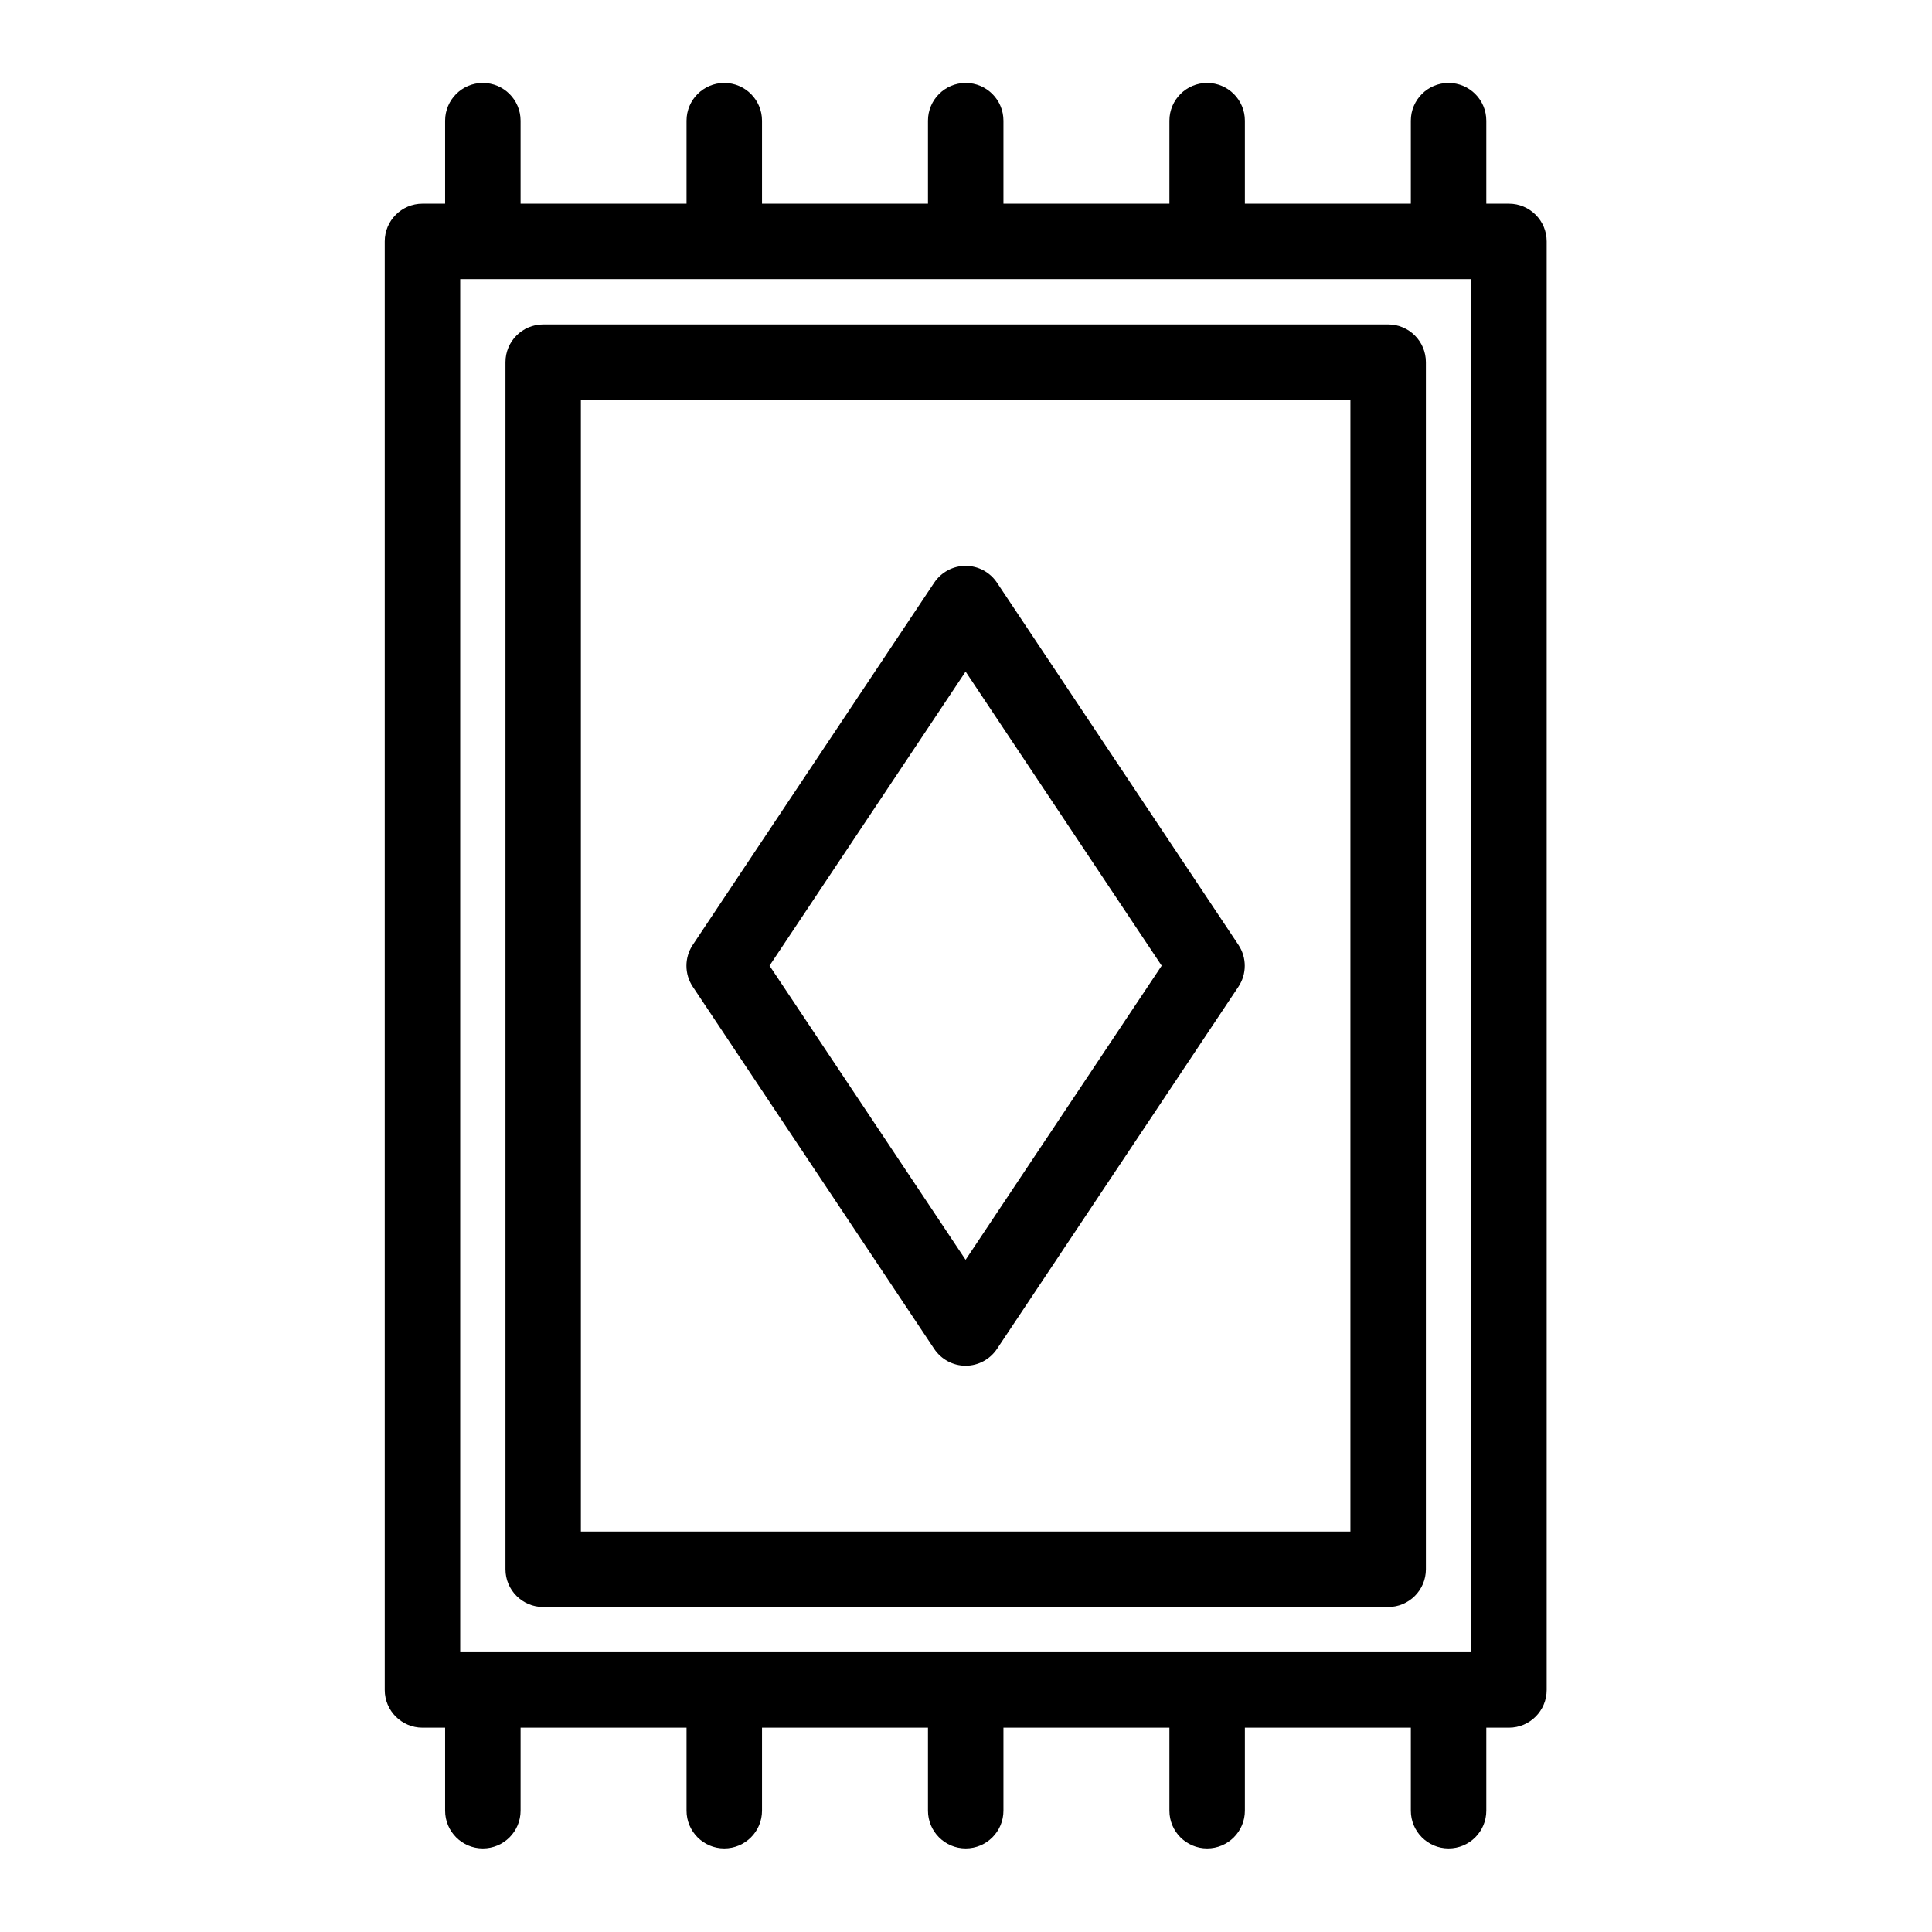
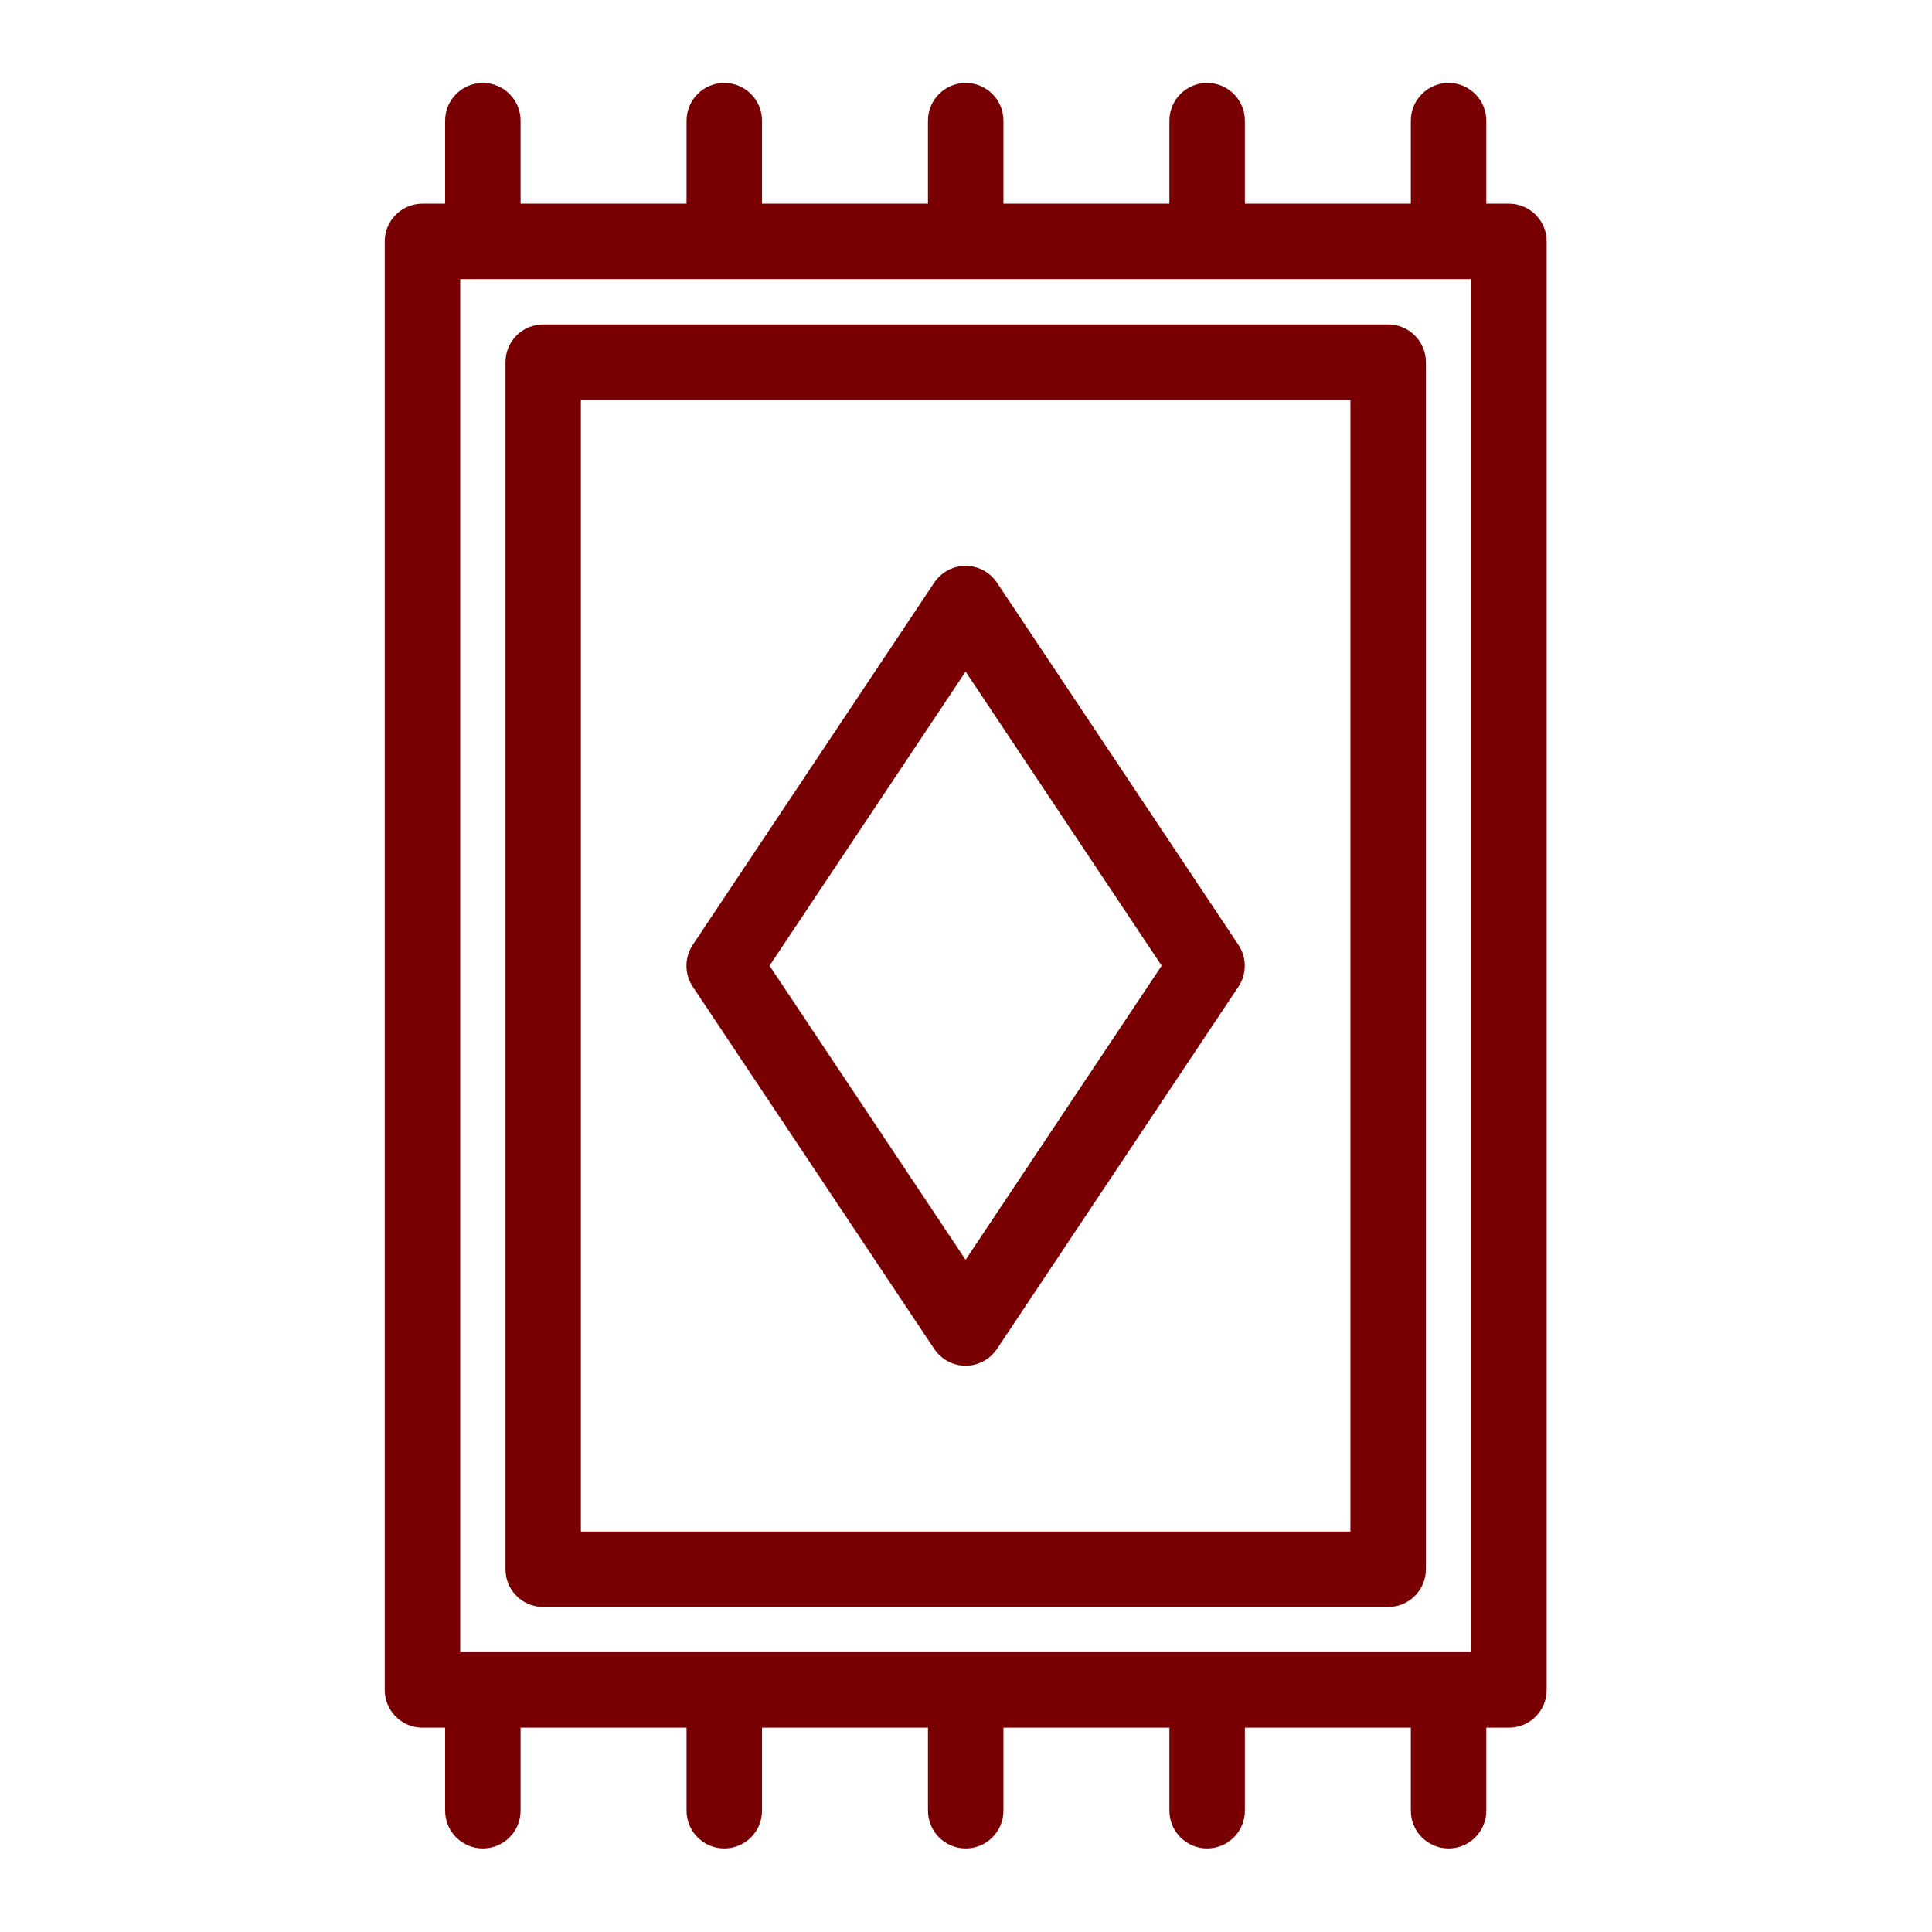
<svg xmlns="http://www.w3.org/2000/svg" width="1200pt" height="1200pt" version="1.1" viewBox="0 0 1200 1200">
-   <path d="m276.47 1073.1h-14.062c-12.938 0-23.438-10.5-23.438-23.438v-899.72c0-12.938 10.5-23.438 23.438-23.438h14.062v-51.562c0-12.938 10.5-23.438 23.438-23.438s23.438 10.5 23.438 23.438v51.562h103.08v-51.562c0-12.938 10.5-23.438 23.438-23.438s23.438 10.5 23.438 23.438v51.562h103.08v-51.562c0-12.938 10.5-23.438 23.438-23.438s23.438 10.5 23.438 23.438v51.562h103.08v-51.562c0-12.938 10.5-23.438 23.438-23.438s23.438 10.5 23.438 23.438v51.562h103.08v-51.562c0-12.938 10.5-23.438 23.438-23.438s23.438 10.5 23.438 23.438v51.562h14.062c12.938 0 23.438 10.5 23.438 23.438v899.72c0 12.938-10.5 23.438-23.438 23.438h-14.062v51.562c0 12.938-10.5 23.438-23.438 23.438s-23.438-10.5-23.438-23.438v-51.562h-103.08v51.562c0 12.938-10.5 23.438-23.438 23.438s-23.438-10.5-23.438-23.438v-51.562h-103.08v51.562c0 12.938-10.5 23.438-23.438 23.438s-23.438-10.5-23.438-23.438v-51.562h-103.08v51.562c0 12.938-10.5 23.438-23.438 23.438s-23.438-10.5-23.438-23.438v-51.562h-103.08v51.562c0 12.938-10.5 23.438-23.438 23.438s-23.438-10.5-23.438-23.438zm23.438-899.72h-14.062v852.84h627.94v-852.84zm585.74 51.562v749.76c0 12.938-10.5 23.438-23.438 23.438h-524.81c-12.938 0-23.438-10.5-23.438-23.438v-749.76c0-12.938 10.5-23.438 23.438-23.438h524.81c12.938 0 23.438 10.5 23.438 23.438zm-46.875 23.438h-477.98v702.89h477.98zm-219.52 113.53 149.95 224.95c5.25 7.875 5.25 18.141 0 26.016l-149.95 224.95c-4.359 6.516-11.672 10.453-19.5 10.453-7.828 0-15.141-3.938-19.5-10.453l-149.95-224.95c-5.25-7.875-5.25-18.141 0-26.016l149.95-224.95c4.359-6.516 11.672-10.453 19.5-10.453 7.828 0 15.141 3.938 19.5 10.453zm-19.5 55.219-121.78 182.68 121.78 182.68 121.78-182.68z" fill-rule="evenodd" />
+   <path d="m276.47 1073.1h-14.062c-12.938 0-23.438-10.5-23.438-23.438v-899.72c0-12.938 10.5-23.438 23.438-23.438h14.062v-51.562c0-12.938 10.5-23.438 23.438-23.438s23.438 10.5 23.438 23.438v51.562h103.08v-51.562c0-12.938 10.5-23.438 23.438-23.438s23.438 10.5 23.438 23.438v51.562h103.08v-51.562c0-12.938 10.5-23.438 23.438-23.438s23.438 10.5 23.438 23.438v51.562h103.08v-51.562c0-12.938 10.5-23.438 23.438-23.438s23.438 10.5 23.438 23.438v51.562h103.08v-51.562c0-12.938 10.5-23.438 23.438-23.438s23.438 10.5 23.438 23.438v51.562h14.062c12.938 0 23.438 10.5 23.438 23.438v899.72c0 12.938-10.5 23.438-23.438 23.438h-14.062v51.562c0 12.938-10.5 23.438-23.438 23.438s-23.438-10.5-23.438-23.438v-51.562h-103.08v51.562c0 12.938-10.5 23.438-23.438 23.438s-23.438-10.5-23.438-23.438v-51.562h-103.08v51.562c0 12.938-10.5 23.438-23.438 23.438s-23.438-10.5-23.438-23.438v-51.562h-103.08v51.562c0 12.938-10.5 23.438-23.438 23.438s-23.438-10.5-23.438-23.438v-51.562h-103.08v51.562c0 12.938-10.5 23.438-23.438 23.438s-23.438-10.5-23.438-23.438zm23.438-899.72h-14.062v852.84h627.94v-852.84zm585.74 51.562v749.76c0 12.938-10.5 23.438-23.438 23.438h-524.81c-12.938 0-23.438-10.5-23.438-23.438v-749.76c0-12.938 10.5-23.438 23.438-23.438h524.81c12.938 0 23.438 10.5 23.438 23.438zm-46.875 23.438h-477.98v702.89h477.98zm-219.52 113.53 149.95 224.95c5.25 7.875 5.25 18.141 0 26.016l-149.95 224.95c-4.359 6.516-11.672 10.453-19.5 10.453-7.828 0-15.141-3.938-19.5-10.453l-149.95-224.95c-5.25-7.875-5.25-18.141 0-26.016l149.95-224.95c4.359-6.516 11.672-10.453 19.5-10.453 7.828 0 15.141 3.938 19.5 10.453zm-19.5 55.219-121.78 182.68 121.78 182.68 121.78-182.68z" fill="#780003" fill-rule="evenodd" />
</svg>
